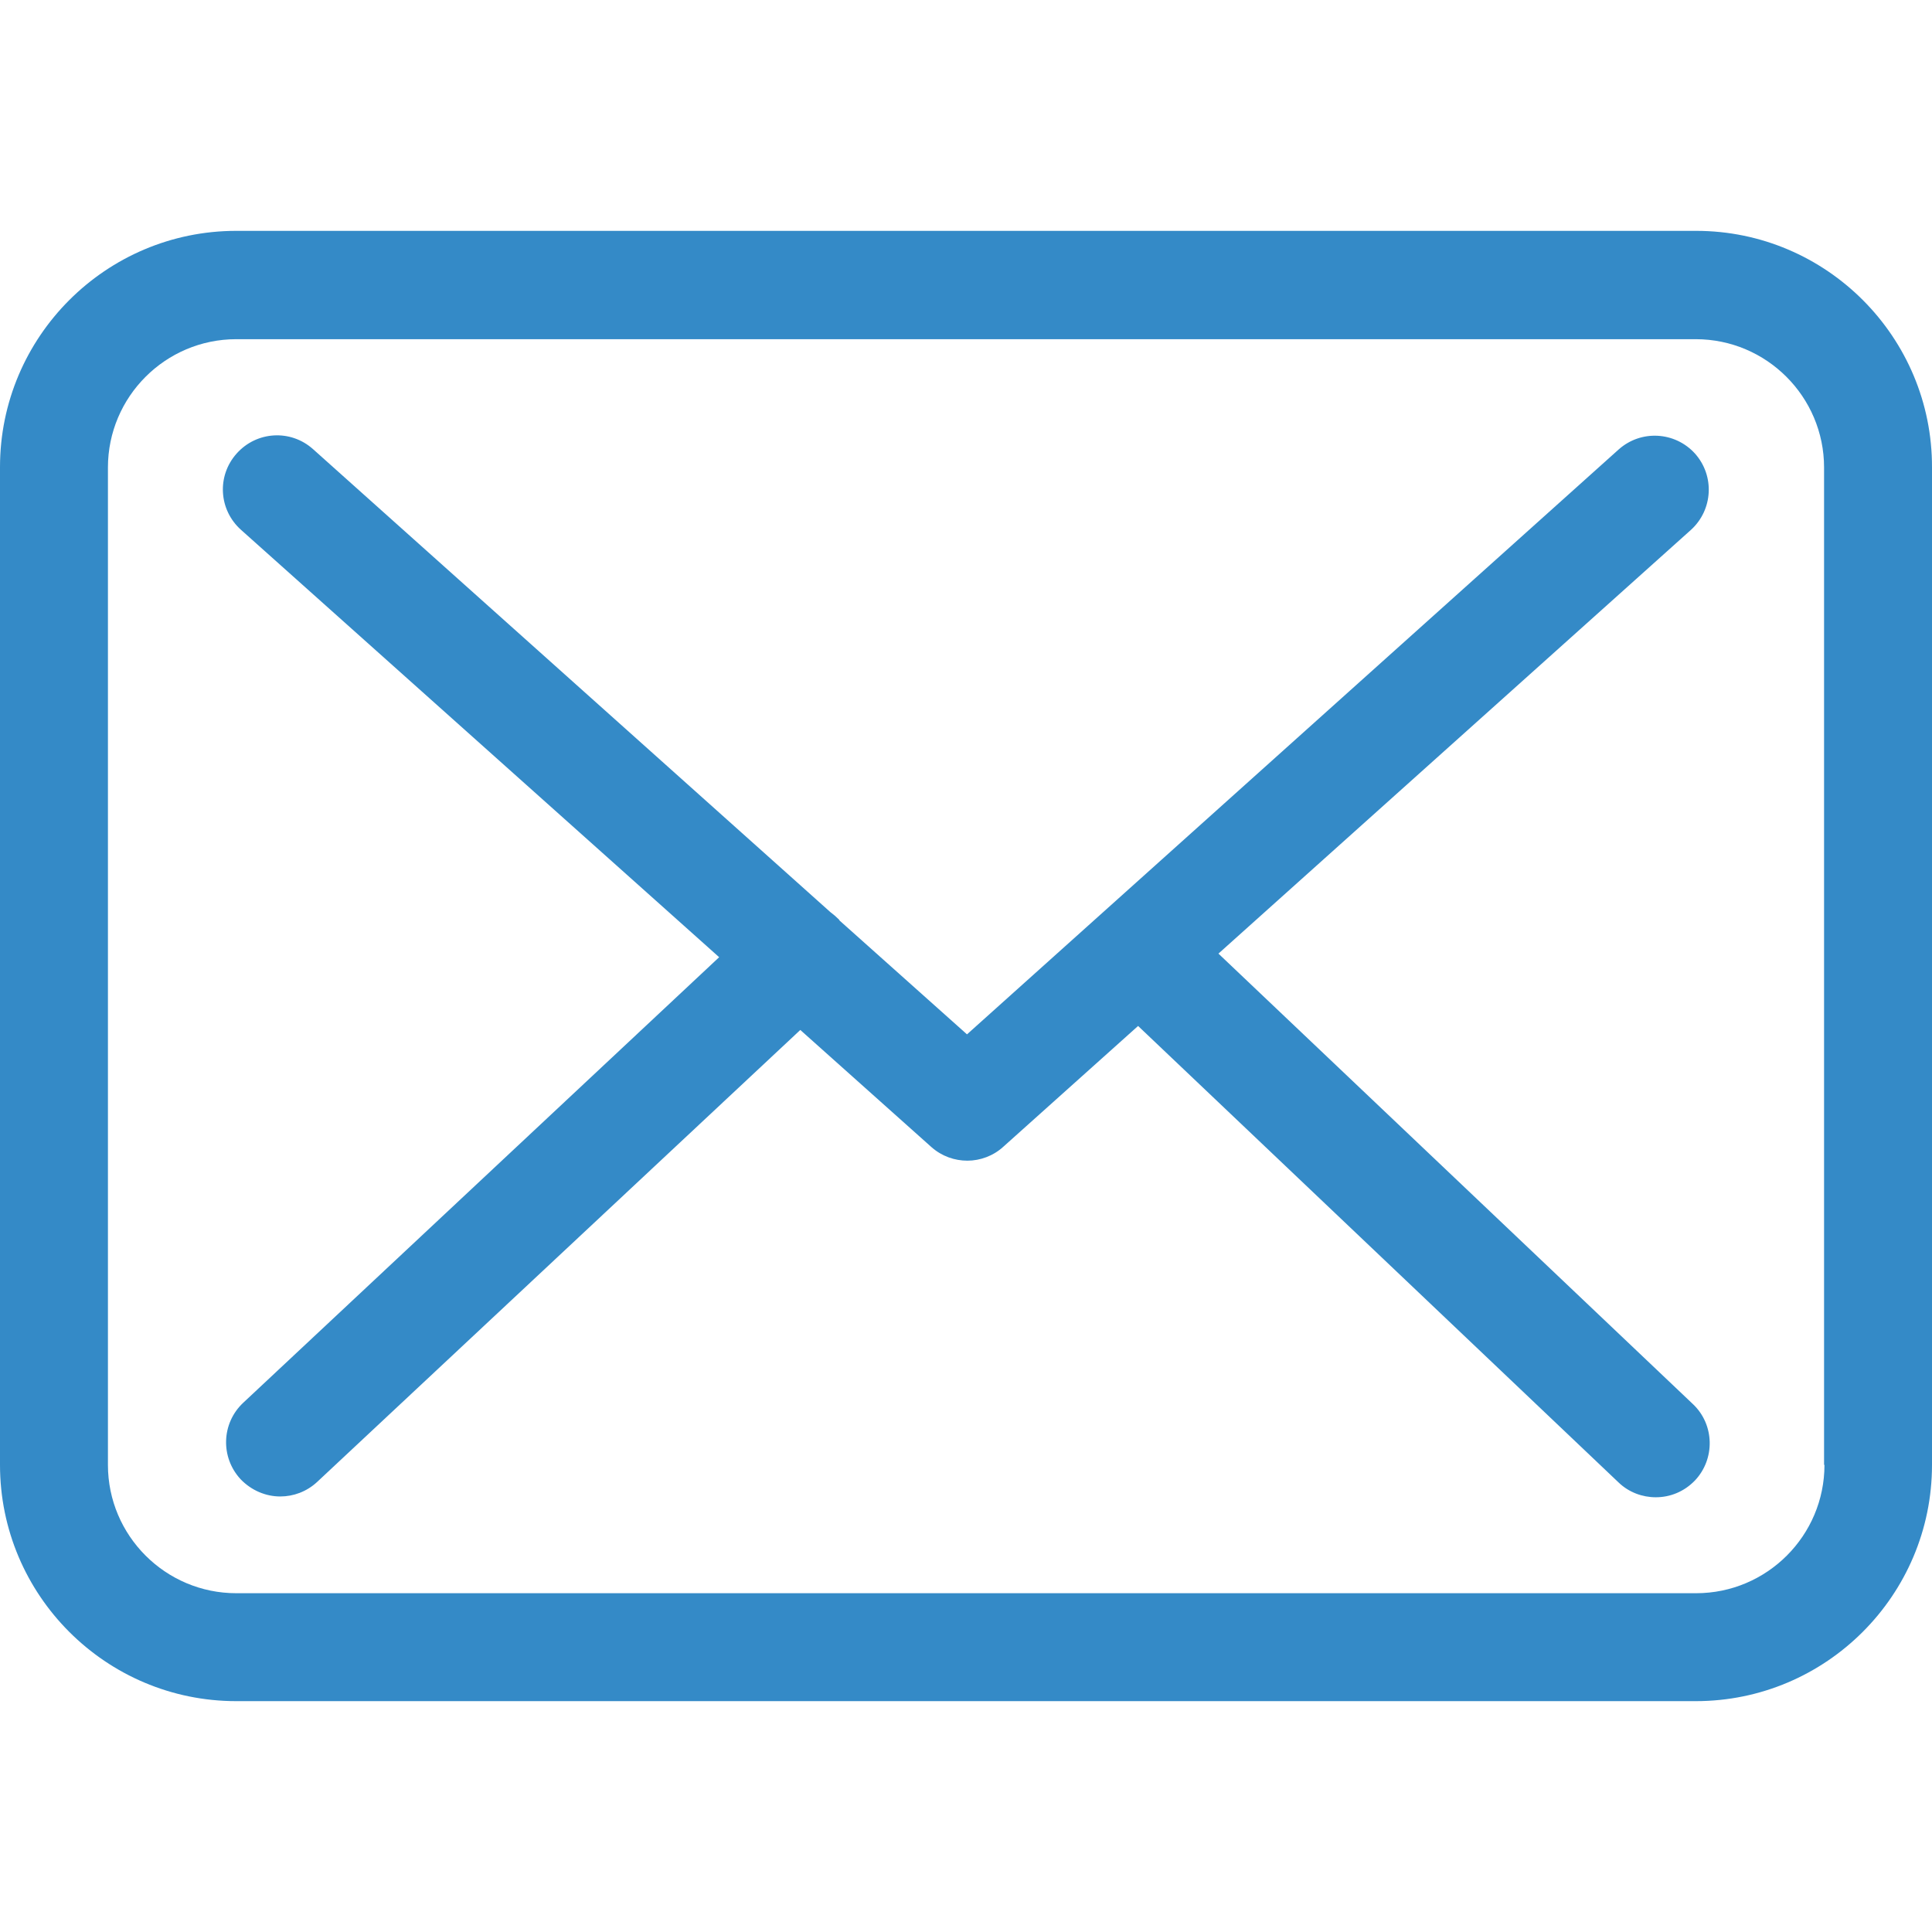
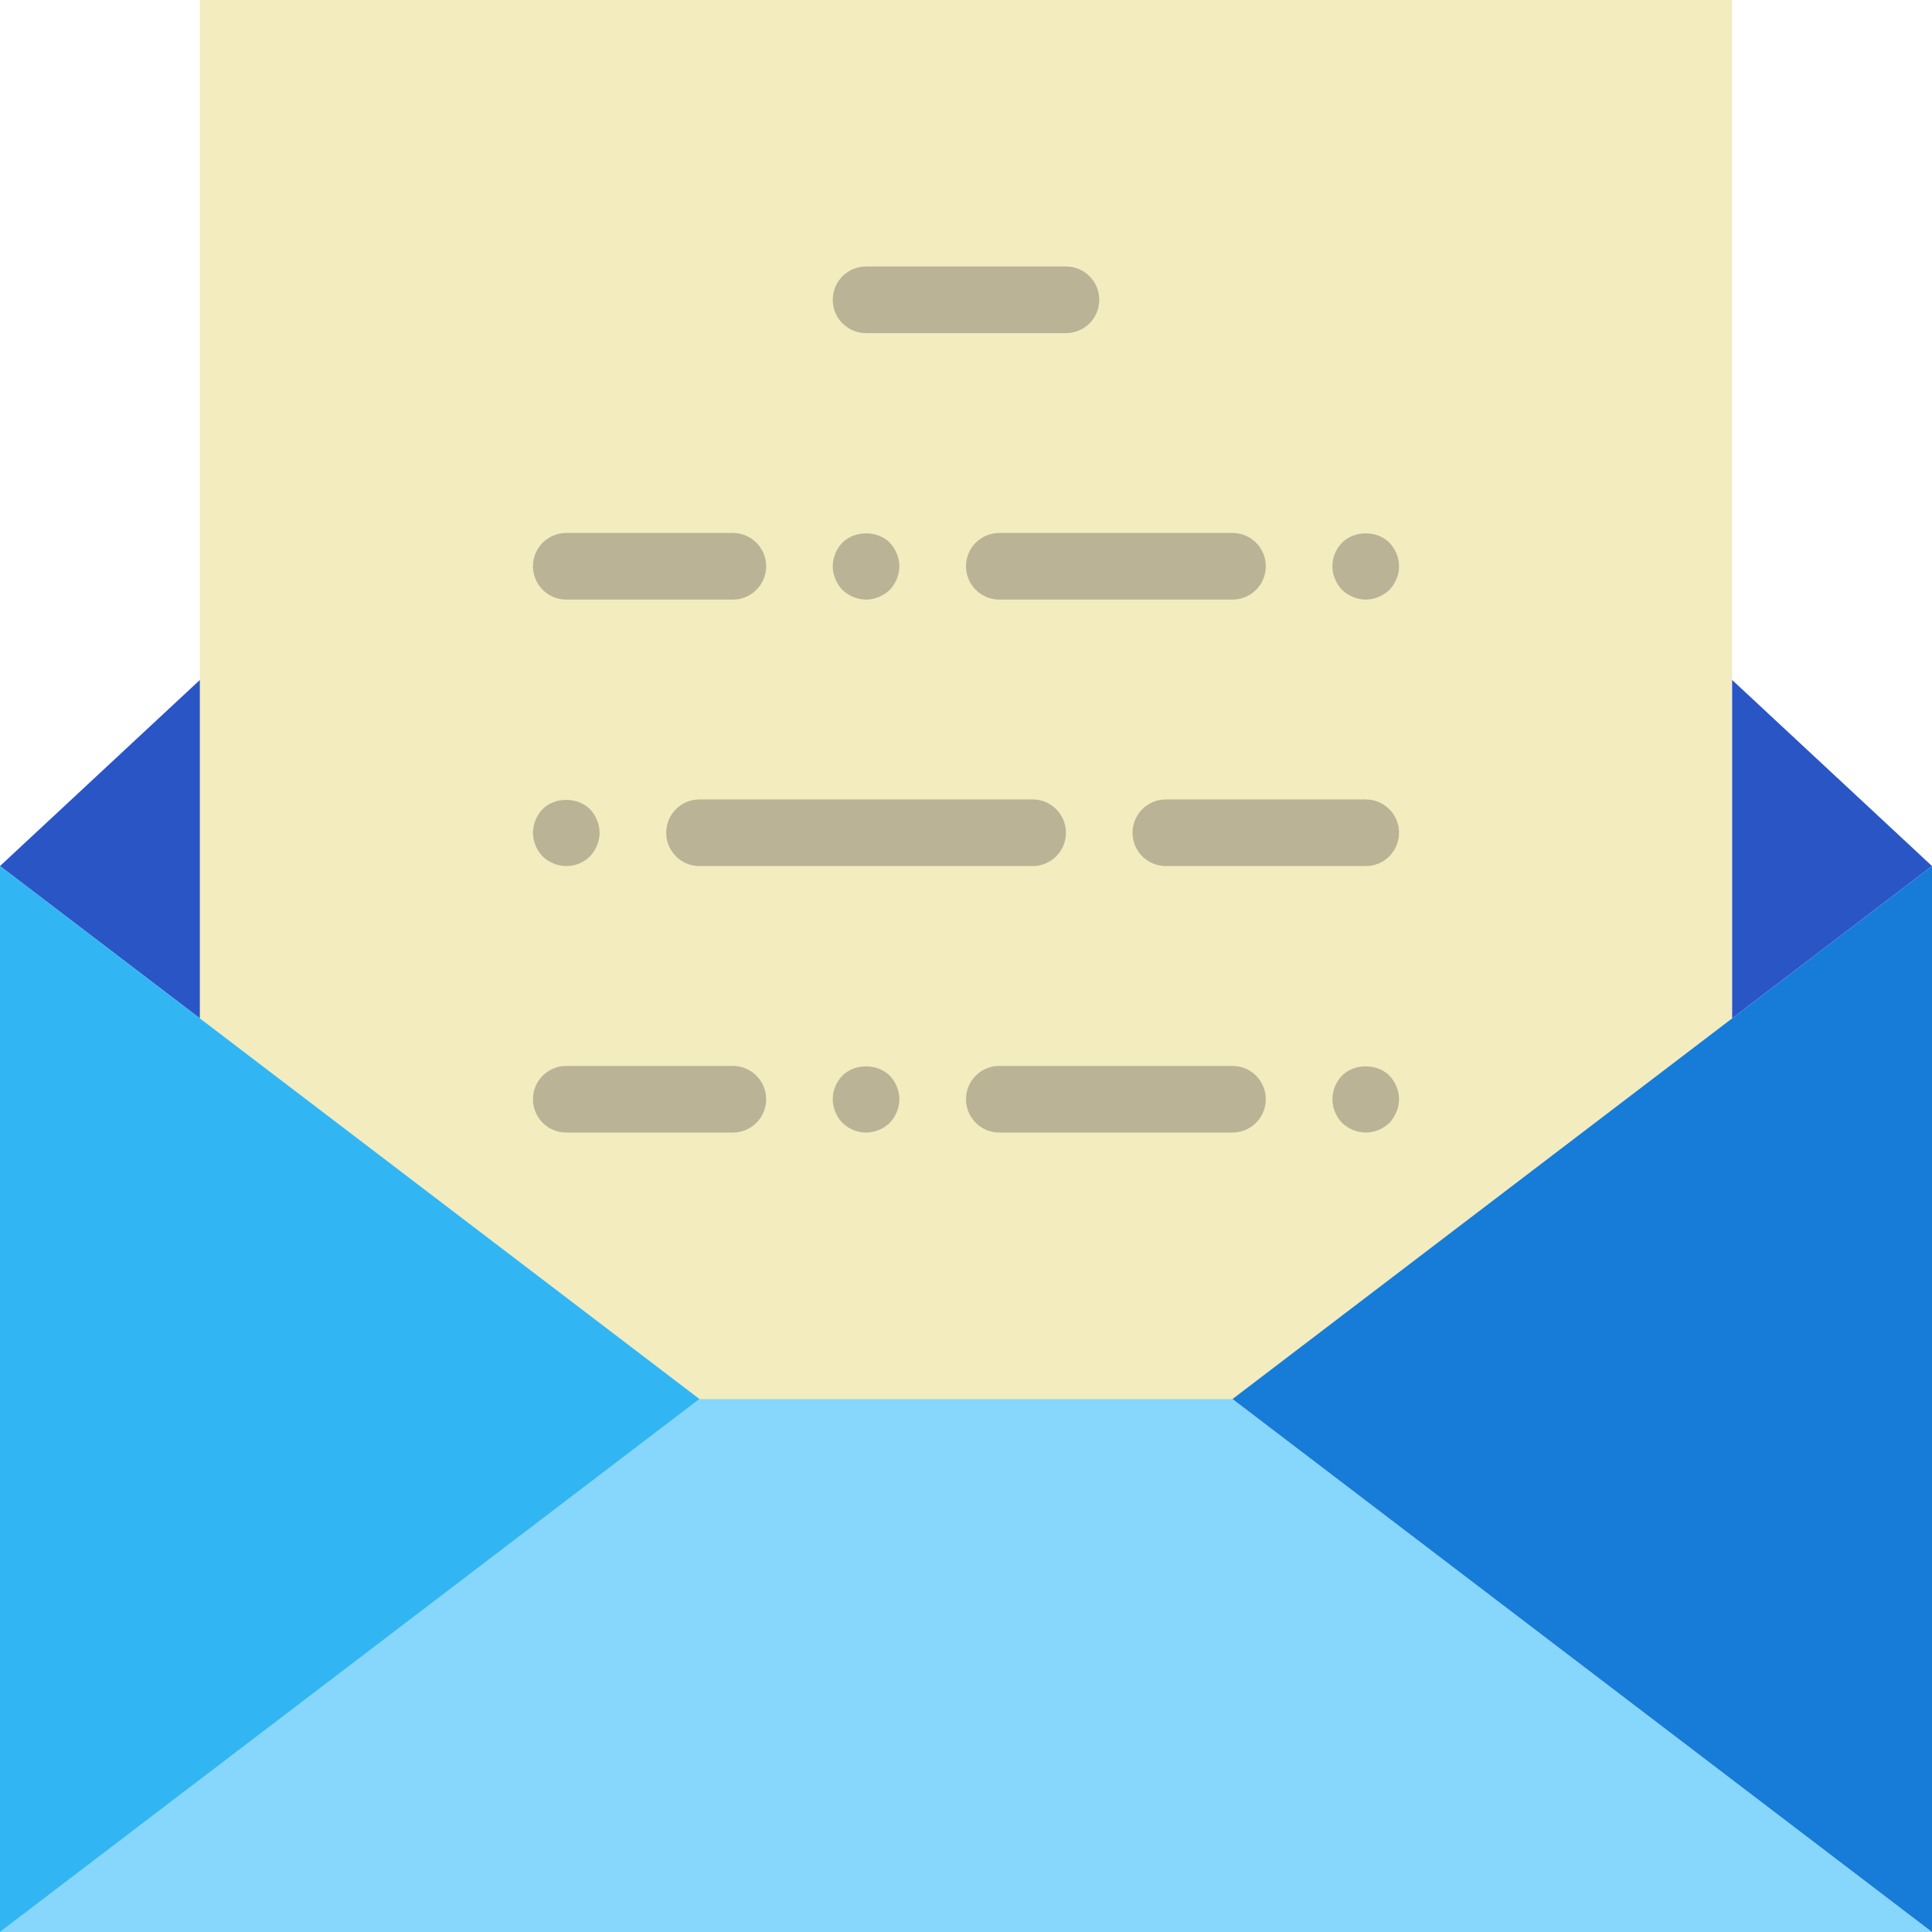
- <svg xmlns="http://www.w3.org/2000/svg" version="1.1" id="Capa_1" x="0px" y="0px" viewBox="0 0 483.3 483.3" style="enable-background:new 0 0 483.3 483.3;" xml:space="preserve" width="512px" height="512px">
+ <svg xmlns="http://www.w3.org/2000/svg" version="1.1" id="Capa_1" x="0px" y="0px" viewBox="0 0 58 58" style="enable-background:new 0 0 58 58;" xml:space="preserve">
  <g>
-     <g>
-       <path d="M424.3,57.75H59.1c-32.6,0-59.1,26.5-59.1,59.1v249.6c0,32.6,26.5,59.1,59.1,59.1h365.1c32.6,0,59.1-26.5,59.1-59.1    v-249.5C483.4,84.35,456.9,57.75,424.3,57.75z M456.4,366.45c0,17.7-14.4,32.1-32.1,32.1H59.1c-17.7,0-32.1-14.4-32.1-32.1v-249.5    c0-17.7,14.4-32.1,32.1-32.1h365.1c17.7,0,32.1,14.4,32.1,32.1v249.5H456.4z" fill="#348ac7" />
-       <path d="M304.8,238.55l118.2-106c5.5-5,6-13.5,1-19.1c-5-5.5-13.5-6-19.1-1l-163,146.3l-31.8-28.4c-0.1-0.1-0.2-0.2-0.2-0.3    c-0.7-0.7-1.4-1.3-2.2-1.9L78.3,112.35c-5.6-5-14.1-4.5-19.1,1.1c-5,5.6-4.5,14.1,1.1,19.1l119.6,106.9L60.8,350.95    c-5.4,5.1-5.7,13.6-0.6,19.1c2.7,2.8,6.3,4.3,9.9,4.3c3.3,0,6.6-1.2,9.2-3.6l120.9-113.1l32.8,29.3c2.6,2.3,5.8,3.4,9,3.4    c3.2,0,6.5-1.2,9-3.5l33.7-30.2l120.2,114.2c2.6,2.5,6,3.7,9.3,3.7c3.6,0,7.1-1.4,9.8-4.2c5.1-5.4,4.9-14-0.5-19.1L304.8,238.55z" fill="#348ac7" />
-     </g>
+     <polygon style="fill:#F2ECBF;" points="52,0 6,0 6,30.571 21,42 37,42 52,30.571  " />
+     <polygon style="fill:#86D7FB;" points="0,58 0.129,58 57.541,58 57.871,58 58,58 37,42 21,42  " />
+     <polygon style="fill:#2A55C5;" points="6.107,30.653 6,30.571 6,20.413 0,25.999 0,26 6.107,30.653  " />
+     <polygon style="fill:#2A55C5;" points="52,20.413 52,30.571 51.792,30.729 51.793,30.729 58,26 58,25.999  " />
+     <path style="fill:#BAB395;" d="M32,10h-6c-0.553,0-1-0.447-1-1s0.447-1,1-1h6c0.553,0,1,0.447,1,1S32.553,10,32,10z" />
+     <path style="fill:#BAB395;" d="M41,26h-6c-0.553,0-1-0.447-1-1s0.447-1,1-1h6c0.553,0,1,0.447,1,1S41.553,26,41,26z" />
+     <path style="fill:#BAB395;" d="M22,18h-5c-0.553,0-1-0.447-1-1s0.447-1,1-1h5c0.553,0,1,0.447,1,1S22.553,18,22,18z" />
+     <path style="fill:#BAB395;" d="M37,18h-7c-0.553,0-1-0.447-1-1s0.447-1,1-1h7c0.553,0,1,0.447,1,1S37.553,18,37,18z" />
+     <path style="fill:#BAB395;" d="M26,18c-0.26,0-0.521-0.11-0.71-0.29C25.109,17.52,25,17.26,25,17s0.109-0.521,0.29-0.71   c0.37-0.37,1.05-0.37,1.42,0C26.89,16.479,27,16.74,27,17s-0.11,0.52-0.29,0.71C26.52,17.89,26.26,18,26,18z" />
+     <path style="fill:#BAB395;" d="M31,26H21c-0.553,0-1-0.447-1-1s0.447-1,1-1h10c0.553,0,1,0.447,1,1S31.553,26,31,26z" />
+     <path style="fill:#BAB395;" d="M17,26c-0.26,0-0.521-0.11-0.71-0.29C16.109,25.52,16,25.26,16,25s0.109-0.521,0.29-0.71   c0.37-0.37,1.04-0.37,1.42,0C17.89,24.479,18,24.74,18,25s-0.11,0.52-0.29,0.71C17.52,25.899,17.26,26,17,26z" />
+     <path style="fill:#BAB395;" d="M41,18c-0.26,0-0.521-0.11-0.71-0.29C40.109,17.52,40,17.26,40,17c0-0.271,0.109-0.521,0.29-0.71   c0.37-0.37,1.05-0.37,1.42,0C41.89,16.479,42,16.729,42,17c0,0.27-0.11,0.52-0.29,0.71C41.52,17.89,41.26,18,41,18z" />
+     <path style="fill:#BAB395;" d="M22,34h-5c-0.553,0-1-0.447-1-1s0.447-1,1-1h5c0.553,0,1,0.447,1,1S22.553,34,22,34z" />
+     <path style="fill:#BAB395;" d="M37,34h-7c-0.553,0-1-0.447-1-1s0.447-1,1-1h7c0.553,0,1,0.447,1,1S37.553,34,37,34z" />
+     <path style="fill:#BAB395;" d="M26,34c-0.271,0-0.521-0.11-0.71-0.29C25.109,33.52,25,33.26,25,33c0-0.271,0.109-0.521,0.29-0.71   c0.37-0.37,1.04-0.37,1.42,0C26.89,32.479,27,32.74,27,33s-0.11,0.52-0.29,0.71C26.52,33.89,26.26,34,26,34z" />
+     <path style="fill:#BAB395;" d="M41,34c-0.26,0-0.521-0.11-0.71-0.29C40.109,33.52,40,33.26,40,33s0.109-0.521,0.29-0.71   c0.37-0.37,1.05-0.37,1.42,0C41.89,32.479,42,32.74,42,33s-0.11,0.52-0.29,0.71C41.52,33.89,41.27,34,41,34z" />
+     <polygon style="fill:#31B6F3;" points="0,58 0,26 21,42  " />
+     <polygon style="fill:#167CD8;" points="58,58 58,26 37,42  " />
  </g>
  <g>
</g>
  <g>
</g>
  <g>
</g>
  <g>
</g>
  <g>
</g>
  <g>
</g>
  <g>
</g>
  <g>
</g>
  <g>
</g>
  <g>
</g>
  <g>
</g>
  <g>
</g>
  <g>
</g>
  <g>
</g>
  <g>
</g>
</svg>
